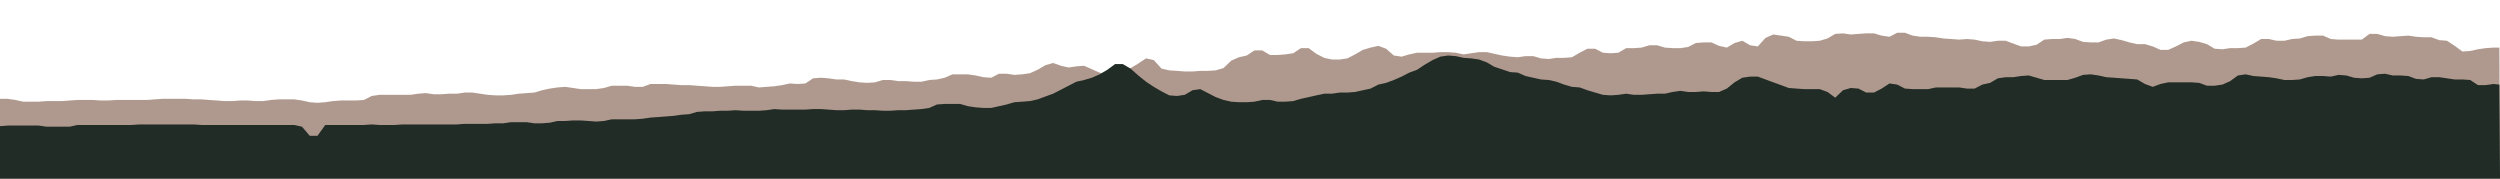
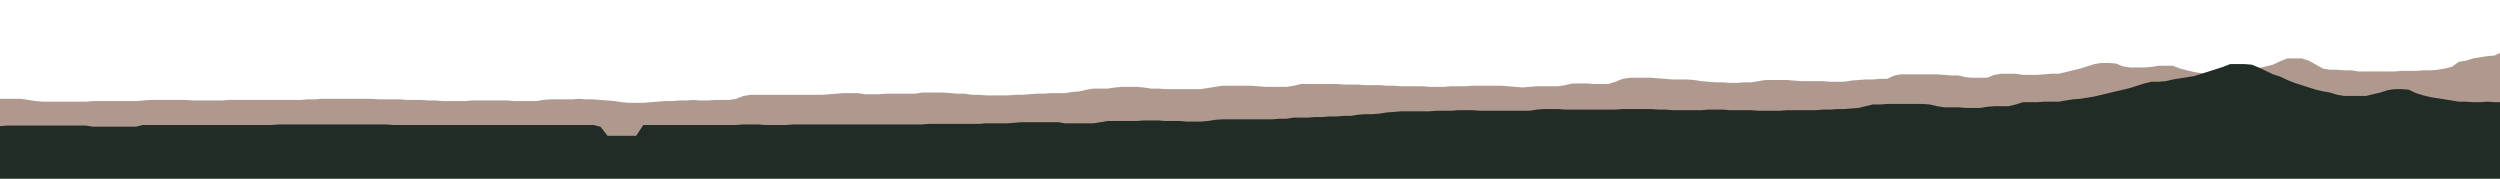
<svg xmlns="http://www.w3.org/2000/svg" class="mym-hero-mountains" viewBox="0 0 4197 300" preserveAspectRatio="xMidYMax meet" aria-hidden="true">
-   <path d="M0,300 L0,165.9 L13,165.9 L26,167.8 L39,170.7 L52,170.7 L65,170.7 L78,169.7 L91,169.7 L104,169.7 L117,168.7 L130,167.8 L143,167.8 L156,167.8 L169,168.7 L182,168.7 L195,167.8 L208,167.8 L221,167.8 L234,167.8 L247,167.8 L260,166.8 L273,165.9 L286,165.9 L299,165.9 L312,165.9 L325,166.8 L338,166.8 L351,167.8 L364,168.7 L377,169.7 L390,169.7 L403,168.7 L416,168.7 L429,169.7 L442,169.7 L455,167.8 L468,166.8 L481,166.8 L494,166.8 L507,168.7 L520,171.6 L533,172.6 L546,171.6 L559,169.7 L572,168.7 L585,168.7 L598,168.7 L611,167.8 L624,161.1 L637,159.2 L650,159.2 L663,159.2 L676,159.2 L689,159.2 L702,157.3 L715,156.3 L728,158.2 L741,158.2 L754,157.3 L767,157.3 L780,155.4 L793,155.4 L806,157.3 L819,159.2 L832,160.1 L845,160.1 L858,159.2 L871,157.3 L884,156.3 L897,155.4 L910,151.5 L923,148.7 L936,146.8 L949,145.8 L962,147.7 L975,149.6 L988,149.6 L1001,149.6 L1014,147.7 L1027,143.9 L1040,143.9 L1053,143.9 L1066,145.8 L1079,145.8 L1092,141.0 L1105,141.0 L1118,141.0 L1131,142.0 L1144,142.9 L1157,142.9 L1170,143.9 L1183,144.8 L1196,145.8 L1209,145.8 L1222,144.8 L1235,143.9 L1248,143.9 L1261,143.9 L1274,146.8 L1287,145.8 L1300,144.8 L1313,142.9 L1326,140.1 L1339,141.0 L1352,140.1 L1365,131.5 L1378,130.5 L1391,131.5 L1404,133.4 L1417,133.4 L1430,136.2 L1443,138.2 L1456,139.1 L1469,138.2 L1482,134.3 L1495,134.3 L1508,136.2 L1521,136.2 L1534,137.2 L1547,137.2 L1560,134.3 L1573,133.4 L1586,130.5 L1599,124.8 L1612,124.8 L1625,124.8 L1638,126.7 L1651,129.6 L1664,130.5 L1677,123.8 L1690,123.8 L1703,125.7 L1716,124.8 L1729,122.9 L1742,117.1 L1755,109.5 L1768,105.7 L1781,110.4 L1794,113.3 L1807,111.4 L1820,110.4 L1833,116.2 L1846,121.9 L1859,124.8 L1872,124.8 L1885,119.0 L1898,114.3 L1911,106.6 L1924,98.0 L1937,100.9 L1950,115.2 L1963,118.1 L1976,119.0 L1989,120.0 L2002,120.0 L2015,119.0 L2028,119.0 L2041,118.1 L2054,114.3 L2067,101.8 L2080,96.1 L2093,93.2 L2106,84.6 L2119,84.6 L2132,92.3 L2145,92.3 L2158,91.3 L2171,89.4 L2184,80.8 L2197,80.8 L2210,90.4 L2223,97.1 L2236,99.9 L2249,99.9 L2262,98.0 L2275,91.3 L2288,83.7 L2301,79.9 L2314,77.0 L2327,81.8 L2340,93.2 L2353,95.1 L2366,91.3 L2379,88.5 L2392,88.5 L2405,88.5 L2418,87.5 L2431,87.5 L2444,88.5 L2457,91.3 L2470,89.4 L2483,87.5 L2496,87.5 L2509,90.4 L2522,93.2 L2535,95.1 L2548,96.1 L2561,94.2 L2574,94.2 L2587,98.0 L2600,99.0 L2613,97.1 L2626,97.1 L2639,96.1 L2652,88.5 L2665,81.8 L2678,81.8 L2691,88.5 L2704,89.4 L2717,88.5 L2730,80.8 L2743,80.8 L2756,79.9 L2769,76.0 L2782,76.0 L2795,79.9 L2808,80.8 L2821,80.8 L2834,78.9 L2847,72.2 L2860,71.2 L2873,71.2 L2886,77.0 L2899,79.9 L2912,72.2 L2925,68.4 L2938,76.0 L2951,77.9 L2964,63.6 L2977,57.9 L2990,59.8 L3003,61.7 L3016,68.4 L3029,69.3 L3042,69.3 L3055,68.4 L3068,64.6 L3081,56.9 L3094,56.0 L3107,57.9 L3120,56.9 L3133,56.0 L3146,56.0 L3159,59.8 L3172,61.7 L3185,55.0 L3198,55.0 L3211,59.8 L3224,61.7 L3237,61.7 L3250,62.6 L3263,64.6 L3276,65.5 L3289,66.5 L3302,65.5 L3315,66.5 L3328,69.3 L3341,70.3 L3354,68.4 L3367,68.4 L3380,73.2 L3393,77.9 L3406,77.9 L3419,75.1 L3432,66.5 L3445,65.5 L3458,65.5 L3471,63.6 L3484,65.5 L3497,70.3 L3510,71.2 L3523,71.2 L3536,66.5 L3549,64.6 L3562,67.4 L3575,71.2 L3588,74.1 L3601,74.1 L3614,77.9 L3627,83.7 L3640,83.7 L3653,77.9 L3666,71.2 L3679,68.4 L3692,70.3 L3705,74.1 L3718,81.8 L3731,82.7 L3744,80.8 L3757,80.8 L3770,79.9 L3783,73.2 L3796,65.5 L3809,65.5 L3822,68.4 L3835,68.4 L3848,65.5 L3861,64.6 L3874,60.7 L3887,59.8 L3900,59.8 L3913,65.5 L3926,66.5 L3939,66.5 L3952,66.5 L3965,66.5 L3978,56.9 L3991,56.9 L4004,60.7 L4017,61.7 L4030,60.7 L4043,59.8 L4056,61.7 L4069,62.6 L4082,62.6 L4095,67.4 L4108,68.4 L4121,77.0 L4134,86.5 L4147,85.6 L4160,82.7 L4173,80.8 L4186,79.9 L4196,79.9 L4197,300 Z" fill="#6e4632" opacity="0.55" />
-   <path d="M0,300 L0,211.8 L13,210.8 L26,210.8 L39,210.8 L52,210.8 L65,210.8 L78,212.7 L91,212.7 L104,212.7 L117,212.7 L130,209.8 L143,209.8 L156,209.8 L169,209.8 L182,209.8 L195,209.8 L208,209.8 L221,209.8 L234,208.9 L247,208.9 L260,208.9 L273,208.9 L286,208.9 L299,208.9 L312,208.9 L325,208.9 L338,209.8 L351,209.8 L364,209.8 L377,209.8 L390,209.8 L403,209.8 L416,209.8 L429,209.8 L442,209.8 L455,209.8 L468,209.8 L481,209.8 L494,209.8 L507,212.7 L520,228.0 L533,228.0 L546,209.8 L559,209.8 L572,209.8 L585,209.8 L598,209.8 L611,209.8 L624,208.9 L637,209.8 L650,209.8 L663,209.8 L676,208.9 L689,208.9 L702,208.9 L715,208.9 L728,208.9 L741,208.9 L754,208.9 L767,208.9 L780,207.9 L793,207.9 L806,207.9 L819,207.9 L832,207.0 L845,207.0 L858,205.1 L871,205.1 L884,205.1 L897,207.0 L910,207.0 L923,206.0 L936,203.1 L949,203.1 L962,202.2 L975,202.2 L988,203.1 L1001,204.1 L1014,203.1 L1027,200.3 L1040,200.3 L1053,200.3 L1066,200.3 L1079,199.3 L1092,197.4 L1105,196.5 L1118,195.5 L1131,194.5 L1144,192.6 L1157,191.7 L1170,187.9 L1183,186.9 L1196,186.9 L1209,185.9 L1222,185.9 L1235,185.0 L1248,185.9 L1261,185.9 L1274,185.9 L1287,185.0 L1300,183.1 L1313,184.0 L1326,184.0 L1339,184.0 L1352,184.0 L1365,183.1 L1378,183.1 L1391,184.0 L1404,185.0 L1417,185.0 L1430,184.0 L1443,184.0 L1456,185.0 L1469,185.0 L1482,185.9 L1495,185.9 L1508,185.0 L1521,185.0 L1534,184.0 L1547,183.1 L1560,181.2 L1573,175.4 L1586,174.5 L1599,174.5 L1612,174.5 L1625,178.3 L1638,180.2 L1651,181.2 L1664,181.2 L1677,178.3 L1690,175.4 L1703,171.6 L1716,170.7 L1729,169.7 L1742,166.8 L1755,162.0 L1768,157.3 L1781,150.6 L1794,143.9 L1807,137.2 L1820,134.3 L1833,130.5 L1846,124.8 L1859,117.1 L1872,107.6 L1885,107.6 L1898,115.2 L1911,126.7 L1924,137.2 L1937,145.8 L1950,153.4 L1963,160.1 L1976,161.1 L1989,159.2 L2002,151.5 L2015,149.6 L2028,156.3 L2041,163.0 L2054,167.8 L2067,170.7 L2080,171.6 L2093,171.6 L2106,170.7 L2119,167.8 L2132,167.8 L2145,170.7 L2158,170.7 L2171,169.7 L2184,165.9 L2197,163.0 L2210,160.1 L2223,157.3 L2236,157.3 L2249,155.4 L2262,155.4 L2275,154.4 L2288,151.5 L2301,148.7 L2314,142.0 L2327,139.1 L2340,134.3 L2353,128.6 L2366,121.9 L2379,117.1 L2392,108.5 L2405,100.9 L2418,95.1 L2431,93.2 L2444,94.2 L2457,97.1 L2470,98.0 L2483,99.9 L2496,104.7 L2509,112.3 L2522,116.5 L2535,121.0 L2548,121.9 L2561,127.6 L2574,130.5 L2587,133.4 L2600,134.3 L2613,137.2 L2626,142.0 L2639,145.8 L2652,146.8 L2665,151.5 L2678,155.4 L2691,159.2 L2704,160.1 L2717,159.2 L2730,157.3 L2743,159.2 L2756,159.2 L2769,158.2 L2782,157.3 L2795,157.3 L2808,154.4 L2821,152.5 L2834,154.4 L2847,154.4 L2860,153.4 L2873,154.4 L2886,154.4 L2899,148.7 L2912,138.2 L2925,130.5 L2938,128.6 L2951,128.6 L2964,133.4 L2977,138.2 L2990,142.9 L3003,147.7 L3016,148.7 L3029,149.6 L3042,149.6 L3055,149.6 L3068,154.4 L3081,164.0 L3094,151.5 L3107,147.7 L3120,148.7 L3133,155.4 L3146,155.4 L3159,148.7 L3172,140.1 L3185,142.0 L3198,148.7 L3211,149.6 L3224,149.6 L3237,149.6 L3250,146.8 L3263,146.8 L3276,146.8 L3289,146.8 L3302,148.7 L3315,148.7 L3328,142.0 L3341,139.1 L3354,131.5 L3367,129.6 L3380,129.6 L3393,127.6 L3406,126.7 L3419,130.5 L3432,134.3 L3445,134.3 L3458,134.3 L3471,134.3 L3484,130.5 L3497,125.7 L3510,124.8 L3523,126.7 L3536,129.6 L3549,130.5 L3562,131.5 L3575,132.4 L3588,133.4 L3601,141.0 L3614,145.8 L3627,141.0 L3640,138.2 L3653,138.2 L3666,138.2 L3679,138.2 L3692,139.1 L3705,143.9 L3718,143.9 L3731,142.0 L3744,136.2 L3757,126.7 L3770,124.8 L3783,127.6 L3796,128.6 L3809,129.6 L3822,131.5 L3835,134.3 L3848,134.3 L3861,133.4 L3874,129.6 L3887,127.6 L3900,127.6 L3913,128.6 L3926,125.7 L3939,126.7 L3952,130.5 L3965,131.5 L3978,130.5 L3991,124.8 L4004,123.8 L4017,126.7 L4030,126.7 L4043,127.6 L4056,132.4 L4069,133.4 L4082,129.6 L4095,129.6 L4108,131.5 L4121,133.4 L4134,133.4 L4147,134.3 L4160,142.9 L4173,142.9 L4186,141.0 L4196,142.0 L4197,300 Z" fill="#202c25" />
+   <g class="mym-mtn-schweiz">
+     <path d="M-192.0,300 L-192.0,168.7 L-180.0,167.8 L-168.0,165.9 L-156.0,164.0 L-144.0,163.0 L-132.0,163.0 L-120.0,163.0 L-108.0,164.0 L-96.0,165.9 L-84.0,166.8 L-72.0,168.7 L-60.0,169.7 L-48.0,170.7 L-36.0,170.7 L-24.0,169.7 L-12.0,167.8 L0.0,165.9 L12.0,165.9 L24.0,165.9 L36.0,165.9 L48.0,167.8 L60.0,169.7 L72.0,170.7 L84.0,170.7 L96.0,170.7 L108.0,170.7 L120.0,170.7 L132.0,170.7 L144.0,170.7 L156.0,169.7 L168.0,169.7 L180.0,169.7 L192.0,169.7 L204.0,169.7 L216.0,169.7 L228.0,169.7 L240.0,168.7 L252.0,167.8 L264.0,167.8 L276.0,167.8 L288.0,167.8 L300.0,167.8 L312.0,167.8 L324.0,168.7 L336.0,168.7 L348.0,168.7 L360.0,168.7 L372.0,168.7 L384.0,167.8 L396.0,167.8 L408.0,167.8 L420.0,167.8 L432.0,167.8 L444.0,167.8 L456.0,167.8 L468.0,167.8 L480.0,167.8 L492.0,167.8 L504.0,167.8 L516.0,166.8 L528.0,166.8 L540.0,165.9 L552.0,165.9 L564.0,165.9 L576.0,165.9 L588.0,165.9 L600.0,165.9 L612.0,165.9 L624.0,165.9 L636.0,166.8 L648.0,166.8 L660.0,166.8 L672.0,166.8 L684.0,167.8 L696.0,167.8 L708.0,167.8 L720.0,168.7 L732.0,168.7 L744.0,169.7 L756.0,169.7 L768.0,169.7 L780.0,169.7 L792.0,168.7 L804.0,168.7 L816.0,168.7 L828.0,168.7 L840.0,168.7 L852.0,168.7 L864.0,169.7 L876.0,169.7 L888.0,169.7 L900.0,169.7 L912.0,167.8 L924.0,166.8 L936.0,166.8 L948.0,166.8 L960.0,166.8 L972.0,165.9 L984.0,166.8 L996.0,166.8 L1008.0,167.8 L1020.0,168.7 L1032.0,169.7 L1044.0,171.6 L1056.0,172.6 L1068.0,172.6 L1080.0,172.6 L1092.0,171.6 L1104.0,170.7 L1116.0,169.7 L1128.0,169.7 L1140.0,168.7 L1152.0,168.7 L1164.0,167.8 L1176.0,168.7 L1188.0,168.7 L1200.0,167.8 L1212.0,167.8 L1224.0,167.8 L1236.0,165.9 L1248.0,161.1 L1260.0,159.2 L1272.0,159.2 L1284.0,159.2 L1296.0,159.2 L1308.0,159.2 L1320.0,159.2 L1332.0,159.2 L1344.0,159.2 L1356.0,159.2 L1368.0,159.2 L1380.0,159.2 L1392.0,158.2 L1404.0,157.3 L1416.0,156.3 L1428.0,156.3 L1440.0,156.3 L1452.0,158.2 L1464.0,158.2 L1476.0,158.2 L1488.0,157.3 L1500.0,157.3 L1512.0,157.3 L1524.0,157.3 L1536.0,157.3 L1548.0,155.4 L1560.0,155.4 L1572.0,155.4 L1584.0,155.4 L1596.0,156.3 L1608.0,157.3 L1620.0,157.3 L1632.0,159.2 L1644.0,159.2 L1656.0,160.1 L1668.0,160.1 L1680.0,160.1 L1692.0,160.1 L1704.0,159.2 L1716.0,159.2 L1728.0,158.2 L1740.0,157.3 L1752.0,157.3 L1764.0,156.3 L1776.0,156.3 L1788.0,156.3 L1800.0,154.4 L1812.0,153.4 L1824.0,150.6 L1836.0,148.7 L1848.0,148.7 L1860.0,148.7 L1872.0,146.8 L1884.0,145.8 L1896.0,145.8 L1908.0,145.8 L1920.0,146.8 L1932.0,148.7 L1944.0,148.7 L1956.0,149.6 L1968.0,149.6 L1980.0,149.6 L1992.0,149.6 L2004.0,149.6 L2016.0,149.6 L2028.0,147.7 L2040.0,145.8 L2052.0,143.9 L2064.0,143.9 L2076.0,143.9 L2088.0,143.9 L2100.0,143.9 L2112.0,144.8 L2124.0,145.8 L2136.0,145.8 L2148.0,145.8 L2160.0,145.8 L2172.0,143.9 L2184.0,141.0 L2196.0,141.0 L2208.0,141.0 L2220.0,141.0 L2232.0,141.0 L2244.0,141.0 L2256.0,142.0 L2268.0,142.0 L2280.0,142.0 L2292.0,142.9 L2304.0,142.9 L2316.0,142.9 L2328.0,143.9 L2340.0,143.9 L2352.0,144.8 L2364.0,144.8 L2376.0,144.8 L2388.0,144.8 L2400.0,145.8 L2412.0,145.8 L2424.0,145.8 L2436.0,144.8 L2448.0,144.8 L2460.0,144.8 L2472.0,143.9 L2484.0,143.9 L2496.0,143.9 L2508.0,143.9 L2520.0,143.9 L2532.0,144.8 L2544.0,145.8 L2556.0,146.8 L2568.0,145.8 L2580.0,144.8 L2592.0,144.8 L2604.0,144.8 L2616.0,144.8 L2628.0,142.9 L2640.0,140.1 L2652.0,140.1 L2664.0,140.1 L2676.0,141.0 L2688.0,141.0 L2700.0,141.0 L2712.0,137.2 L2724.0,132.4 L2736.0,130.5 L2748.0,130.5 L2760.0,130.5 L2772.0,130.5 L2784.0,131.5 L2796.0,132.4 L2808.0,133.4 L2820.0,133.4 L2832.0,133.4 L2844.0,134.3 L2856.0,136.2 L2868.0,137.2 L2880.0,138.2 L2892.0,138.2 L2904.0,139.1 L2916.0,139.1 L2928.0,138.2 L2940.0,138.2 L2952.0,136.2 L2964.0,134.3 L2976.0,134.3 L2988.0,134.3 L3000.0,134.3 L3012.0,135.3 L3024.0,136.2 L3036.0,136.2 L3048.0,136.2 L3060.0,136.2 L3072.0,137.2 L3084.0,137.2 L3096.0,137.2 L3108.0,135.3 L3120.0,134.3 L3132.0,133.4 L3144.0,133.4 L3156.0,132.4 L3168.0,132.4 L3180.0,126.7 L3192.0,124.8 L3204.0,124.8 L3216.0,124.8 L3228.0,124.8 L3240.0,124.8 L3252.0,124.8 L3264.0,125.7 L3276.0,126.7 L3288.0,126.7 L3300.0,129.6 L3312.0,130.5 L3324.0,130.5 L3336.0,130.5 L3348.0,125.7 L3360.0,123.8 L3372.0,123.8 L3384.0,123.8 L3396.0,125.7 L3408.0,125.7 L3420.0,125.7 L3432.0,124.8 L3444.0,123.8 L3456.0,123.8 L3468.0,121.0 L3480.0,118.1 L3492.0,115.2 L3504.0,111.4 L3516.0,107.6 L3528.0,105.7 L3540.0,105.7 L3552.0,106.6 L3564.0,111.4 L3576.0,113.3 L3588.0,113.3 L3600.0,113.3 L3612.0,112.3 L3624.0,110.4 L3636.0,110.4 L3648.0,110.4 L3660.0,115.2 L3672.0,118.1 L3684.0,121.0 L3696.0,122.9 L3708.0,124.8 L3720.0,124.8 L3732.0,124.8 L3744.0,124.8 L3756.0,121.9 L3768.0,119.0 L3780.0,117.1 L3792.0,114.3 L3804.0,111.4 L3816.0,108.5 L3828.0,102.8 L3840.0,98.0 L3852.0,98.0 L3864.0,98.0 L3876.0,101.8 L3888.0,108.5 L3900.0,115.2 L3912.0,117.1 L3924.0,117.1 L3936.0,118.1 L3948.0,118.1 L3960.0,120.0 L3972.0,120.0 L3984.0,120.0 L3996.0,120.0 L4008.0,120.0 L4020.0,120.0 L4032.0,119.0 L4044.0,119.0 L4056.0,119.0 L4068.0,118.1 L4080.0,118.1 L4092.0,117.1 L4104.0,115.2 L4116.0,112.3 L4128.0,103.7 L4140.0,101.8 L4152.0,98.0 L4164.0,96.1 L4176.0,94.2 L4188.0,93.2 L4200.0,87.5 L4212.0,84.6 L4224.0,84.6 L4236.0,84.6 L4248.0,88.5 L4260.0,92.3 L4272.0,92.3 L4284.0,92.3 L4296.0,92.3 L4308.0,91.3 L4320.0,91.3 L4332.0,90.4 L4344.0,89.4 L4356.0,86.5 L4368.0,80.8 L4380.0,80.8 L4392.0,80.8 L4404.0,82.7 L4416.0,88.5 L4428.0,91.3 L4440.0,95.1 L4452.0,99.0 L4464.0,99.9 L4476.0,99.9 L4488.0,99.9 L4500.0,99.9 L4512.0,99.0 L4524.0,98.0 L4536.0,96.1 L4548.0,91.3 L4560.0,87.5 L4572.0,85.6 L4584.0,81.8 L4596.0,80.8 L4608.0,77.9 L4620.0,77.0 L4632.0,77.0 L4644.0,77.9 L4656.0,82.7 L4668.0,85.6 L4680.0,93.2 L4692.0,95.1 L4704.0,95.1 L4716.0,95.1 L4728.0,92.3 L4740.0,89.4 L4752.0,89.4 L4764.0,88.5 L4776.0,88.5 L4788.0,88.5 L4800.0,88.5 L4812.0,88.5 L4824.0,88.5 L4836.0,87.5 L4848.0,87.5 L4860.0,87.5 L4872.0,88.5 L4884.0,88.5 L4896.0,90.4 L4908.0,91.3 L4920.0,91.3 L4932.0,91.3 L4944.0,89.4 L4956.0,88.5 L4968.0,87.5 L4980.0,87.5 L4992.0,87.5 L5004.0,88.5 L5016.0,90.4 L5028.0,91.3 L5040.0,92.3 L5052.0,93.2 L5064.0,95.1 L5076.0,96.1 L5088.0,96.1 L5100.0,96.1 L5112.0,95.1 L5124.0,94.2 L5136.0,94.2 L5148.0,94.2 L5160.0,96.1 L5172.0,98.0 L5184.0,99.0 L5196.0,99.0 L5208.0,99.0 L5220.0,98.0 L5232.0,97.1 L5244.0,97.1 L5256.0,97.1 L5268.0,97.1 L5280.0,95.1 L5292.0,89.4 L5304.0,88.5 L5316.0,87.5 L5328.0,81.8 L5340.0,81.8 L5352.0,81.8 L5364.0,83.7 L5376.0,88.5 L5388.0,88.5 L5400.0,88.5 L5412.0,88.5 L5424.0,88.5 L5436.0,87.5 L5448.0,84.6 L5460.0,80.8 L5472.0,80.8 L5484.0,80.8 L5496.0,79.9 L5508.0,79.9 L5520.0,78.9 L5532.0,77.9 L5544.0,76.0 L5556.0,76.0 L5568.0,76.0 L5580.0,77.9 L5592.0,79.9 L5604.0,79.9 L5616.0,80.8 L5628.0,80.8 L5640.0,80.8 L5652.0,79.9 L5664.0,79.9 L5676.0,77.9 L5688.0,74.1 L5700.0,71.2 L5712.0,71.2 L5724.0,71.2 L5736.0,71.2 L5748.0,71.2 L5760.0,73.2 L5772.0,77.0 L5784.0,79.9 L5796.0,79.9 L5808.0,79.9 L5820.0,77.9 L5832.0,68.4 L5844.0,68.4 L5856.0,68.4 L5868.0,72.2 L5880.0,77.0 L5892.0,77.9 L5904.0,77.9 L5916.0,76.0 L5928.0,63.6 L5940.0,58.8 L5952.0,57.9 L5964.0,57.9 L5976.0,57.9 L5988.0,61.7 L6000.0,61.7 L6012.0,62.6 L6024.0,65.5 L6036.0,69.3 L6048.0,69.3 L6060.0,69.3 L6072.0,69.3 L6084.0,69.3 L6096.0,68.4 L6108.0,68.4 L6120.0,68.4 L6132.0,64.6 L6144.0,61.7 L6156.0,57.9 L6168.0,56.0 L6180.0,56.0 L6192.0,56.0 L6204.0,57.9 L6216.0,57.9 L6228.0,57.9 L6240.0,56.9 L6252.0,56.9 L6264.0,56.0 L6276.0,56.0 L6288.0,56.0 L6300.0,56.9 L6312.0,59.8 L6324.0,61.7 L6336.0,61.7 L6348.0,61.7 L6360.0,56.9 L6372.0,55.0 L6384.0,55.0 L6396.0,55.0 L6408.0,58.8 L6420.0,59.8 L6432.0,60.7 L6444.0,60.7 L6456.0,61.7 L6468.0,61.7 L6480.0,61.7 L6492.0,62.6 L6504.0,62.6 L6516.0,63.6 L6528.0,64.6 L6540.0,65.5 L6552.0,65.5 L6564.0,65.5 L6576.0,65.5 L6588.0,65.5 L6600.0,65.5 L6612.0,65.5 L6624.0,65.5 L6636.0,66.5 L6648.0,68.4 L6660.0,70.3 L6672.0,70.3 L6684.0,70.3 L6696.0,69.3 L6708.0,68.4 L6720.0,68.4 L6732.0,68.4 L6744.0,69.3 L6756.0,72.2 L6768.0,74.1 L6780.0,77.0 L6792.0,77.9 L6804.0,77.9 L6816.0,77.0 L6828.0,76.0 L6840.0,74.1 L6852.0,70.3 L6864.0,66.5 L6876.0,65.5 L6888.0,65.5 L6900.0,65.5 L6912.0,65.5 L6924.0,63.6 L6936.0,63.6 L6948.0,63.6 L6960.0,63.6 L6972.0,66.5 L6984.0,68.4 L6996.0,70.3 L7008.0,71.2 L7020.0,71.2 L7032.0,71.2 L7044.0,71.2 L7056.0,69.3 L7068.0,66.5 L7080.0,64.6 L7092.0,64.6 L7104.0,64.6 L7116.0,64.6 L7128.0,68.4 L7140.0,70.3 L7152.0,72.2 L7164.0,74.1 L7176.0,74.1 L7188.0,74.1 L7200.0,74.1 L7212.0,74.1 L7224.0,77.0 L7236.0,79.9 L7248.0,82.7 L7260.0,83.7 L7272.0,83.7 L7284.0,82.7 L7296.0,79.9 L7308.0,77.9 L7320.0,76.0 L7332.0,71.2 L7344.0,68.4 L7356.0,68.4 L7368.0,68.4 L7380.0,69.3 L7392.0,71.2 L7404.0,73.2 L7416.0,74.1 L7428.0,77.9 L7440.0,82.7 L7452.0,82.7 L7464.0,82.7 L7476.0,81.8 L7488.0,80.8 L7500.0,80.8 L7512.0,80.8 L7524.0,79.9 L7536.0,79.9 L7548.0,79.9 L7560.0,75.1 L7572.0,69.3 L7584.0,65.5 L7596.0,65.5 L7608.0,65.5 L7620.0,65.5 L7632.0,66.5 L7644.0,68.4 L7656.0,68.4 L7668.0,68.4 L7680.0,66.5 L7692.0,65.5 L7704.0,65.5 L7716.0,65.5 L7728.0,64.6 L7740.0,61.7 L7752.0,60.7 L7764.0,60.7 L7776.0,59.8 L7788.0,59.8 L7800.0,59.8 L7812.0,61.7 L7824.0,65.5 L7836.0,66.5 L7848.0,66.5 L7860.0,66.5 L7872.0,66.5 L7884.0,66.5 L7896.0,66.5 L7908.0,66.5 L7920.0,66.5 L7932.0,65.5 L7944.0,59.8 L7956.0,56.9 L7968.0,56.9 L7980.0,56.9 L7992.0,57.9 L8004.0,60.7 L8016.0,61.7 L8028.0,61.7 L8040.0,61.7 L8052.0,61.7 L8064.0,59.8 L8076.0,59.8 L8088.0,59.8 L8100.0,60.7 L8112.0,61.7 L8124.0,62.6 L8136.0,62.6 L8148.0,62.6 L8160.0,62.6 L8172.0,64.6 L8184.0,66.5 L8196.0,68.4 L8208.0,68.4 L8220.0,69.3 L8232.0,72.2 L8244.0,77.9 L8256.0,83.7 L8268.0,86.5 L8280.0,86.5 L8292.0,86.5 L8304.0,85.6 L8316.0,83.7 L8328.0,82.7 L8340.0,80.8 L8352.0,79.9 L8364.0,79.9 L8376.0,79.9 L8388.0,79.9 L8400.0,79.9 L8412.0,80.8 L8424.0,80.8 L8436.0,80.8 L8448.0,80.8 L8460.0,79.9 L8472.0,79.9 L8484.0,79.9 L8496.0,80.8 L8508.0,82.7 L8520.0,82.7 L8532.0,82.7 L8544.0,82.7 L8556.0,82.7 L8568.0,81.8 L8580.0,81.8 L8592.0,81.8 L8604.0,81.8 L8616.0,83.7 L8628.0,84.6 L8640.0,84.6 L8652.0,84.6 L8664.0,78.9 L8676.0,74.1 L8688.0,74.1 L8700.0,74.1 L8712.0,76.0 L8724.0,79.9 L8736.0,82.7 L8748.0,83.7 L8760.0,83.7 L8772.0,83.7 L8784.0,81.8 L8796.0,81.8 L8808.0,79.9 L8820.0,78.9 L8832.0,78.9 L8844.0,78.9 L8856.0,78.9 L8868.0,78.9 L8880.0,78.9 L8892.0,78.9 L8904.0,77.0 L8916.0,77.0 L8928.0,77.0 L8940.0,77.9 L8952.0,80.8 L8964.0,80.8 L8976.0,81.8 L8988.0,82.7 L9000.0,83.7 L9012.0,83.7 L9024.0,83.7 L9036.0,82.7 L9048.0,82.7 L9060.0,82.7 L9072.0,85.6 L9084.0,85.6 L9096.0,86.5 L9108.0,88.5 L9120.0,88.5 L9132.0,90.4 L9144.0,95.1 L9156.0,96.1 L9168.0,96.1 L9180.0,96.1 L9192.0,96.1 L9204.0,94.2 L9216.0,93.2 L9228.0,92.3 L9240.0,92.3 L9252.0,93.2 L9264.0,93.2 L9276.0,92.3 L9288.0,91.3 L9300.0,89.4 L9312.0,89.4 L9324.0,89.4 L9336.0,89.4 L9348.0,91.3 L9360.0,91.3 L9372.0,92.3 L9384.0,95.1 L9396.0,99.9 L9408.0,99.9 L9420.0,99.9 L9432.0,99.9 L9444.0,98.0 L9456.0,97.1 L9468.0,96.1 L9480.0,94.2 L9492.0,93.2 L9504.0,91.3 L9516.0,89.4 L9528.0,88.5 L9540.0,87.5 L9552.0,87.5 L9564.0,87.5 L9576.0,87.5 L9588.0,87.5 L9600.0,88.5 L9612.0,89.4 L9624.0,89.4 L9636.0,88.5 L9648.0,88.5 L9660.0,87.5 L9672.0,87.5 L9684.0,86.5 L9696.0,86.5 L9708.0,84.6 L9720.0,83.7 L9732.0,82.7 L9744.0,81.8 L9756.0,81.8 L9768.0,81.8 L9780.0,83.7 L9792.0,84.6 L9804.0,85.6 L9816.0,86.5 L9828.0,87.5 L9840.0,89.4 L9852.0,89.4 L9864.0,89.4 L9876.0,92.3 L9888.0,95.1 L9900.0,97.1 L9912.0,99.9 L9924.0,100.9 L9936.0,101.8 L9948.0,101.8 L9960.0,101.8 L9972.0,99.9 L9984.0,98.0 L9996.0,98.0 L10008.0,97.1 L10020.0,96.1 L10032.0,95.1 L10044.0,94.2 L10056.0,94.2 L10068.0,95.1 L10080.0,95.1 L10092.0,96.1 L10104.0,98.0 L10116.0,99.0 L10128.0,102.8 L10140.0,108.5 L10152.0,109.5 L10164.0,110.4 L10176.0,110.4 L10188.0,111.4 L10192.0,111.4 L10192.0,300 Z" fill="#6e4632" opacity="0.55" />
+   </g>
+   <g class="mym-mtn-chile">
+     <path d="M0.0,300 L0.0,211.8 L12.0,210.8 L24.0,210.8 L36.0,210.8 L48.0,210.8 L60.0,210.8 L72.0,210.8 L84.0,210.8 L96.0,210.8 L108.0,210.8 L120.0,210.8 L132.0,210.8 L144.0,210.8 L156.0,212.7 L168.0,212.7 L180.0,212.7 L192.0,212.7 L204.0,212.7 L216.0,212.7 L228.0,212.7 L240.0,209.8 L252.0,209.8 L264.0,209.8 L276.0,209.8 L288.0,209.8 L300.0,209.8 L312.0,209.8 L324.0,209.8 L336.0,209.8 L348.0,209.8 L360.0,209.8 L372.0,209.8 L384.0,209.8 L396.0,209.8 L408.0,209.8 L420.0,209.8 L432.0,209.8 L444.0,209.8 L456.0,209.8 L468.0,208.9 L480.0,208.9 L492.0,208.9 L504.0,208.9 L516.0,208.9 L528.0,208.9 L540.0,208.9 L552.0,208.9 L564.0,208.9 L576.0,208.9 L588.0,208.9 L600.0,208.9 L612.0,208.9 L624.0,208.9 L636.0,208.9 L648.0,208.9 L660.0,209.8 L672.0,209.8 L684.0,209.8 L696.0,209.8 L708.0,209.8 L720.0,209.8 L732.0,209.8 L744.0,209.8 L756.0,209.8 L768.0,209.8 L780.0,209.8 L792.0,209.8 L804.0,209.8 L816.0,209.8 L828.0,209.8 L840.0,209.8 L852.0,209.8 L864.0,209.8 L876.0,209.8 L888.0,209.8 L900.0,209.8 L912.0,209.8 L924.0,209.8 L936.0,209.8 L948.0,209.8 L960.0,209.8 L972.0,209.8 L984.0,209.8 L996.0,209.8 L1008.0,212.7 L1020.0,228.0 L1032.0,228.0 L1044.0,228.0 L1056.0,228.0 L1068.0,228.0 L1080.0,209.8 L1092.0,209.8 L1104.0,209.8 L1116.0,209.8 L1128.0,209.8 L1140.0,209.8 L1152.0,209.8 L1164.0,209.8 L1176.0,209.8 L1188.0,209.8 L1200.0,209.8 L1212.0,209.8 L1224.0,209.8 L1236.0,209.8 L1248.0,208.9 L1260.0,208.9 L1272.0,208.9 L1284.0,209.8 L1296.0,209.8 L1308.0,209.8 L1320.0,209.8 L1332.0,208.9 L1344.0,208.9 L1356.0,208.9 L1368.0,208.9 L1380.0,208.9 L1392.0,208.9 L1404.0,208.9 L1416.0,208.9 L1428.0,208.9 L1440.0,208.9 L1452.0,208.9 L1464.0,208.9 L1476.0,208.9 L1488.0,208.9 L1500.0,208.9 L1512.0,208.9 L1524.0,208.9 L1536.0,208.9 L1548.0,208.9 L1560.0,207.9 L1572.0,207.9 L1584.0,207.9 L1596.0,207.9 L1608.0,207.9 L1620.0,207.9 L1632.0,207.9 L1644.0,207.9 L1656.0,207.0 L1668.0,207.0 L1680.0,207.0 L1692.0,207.0 L1704.0,206.0 L1716.0,205.1 L1728.0,205.1 L1740.0,205.1 L1752.0,205.1 L1764.0,205.1 L1776.0,205.1 L1788.0,207.0 L1800.0,207.0 L1812.0,207.0 L1824.0,207.0 L1836.0,207.0 L1848.0,205.1 L1860.0,203.1 L1872.0,203.1 L1884.0,203.1 L1896.0,203.1 L1908.0,203.1 L1920.0,202.2 L1932.0,202.2 L1944.0,202.2 L1956.0,203.1 L1968.0,203.1 L1980.0,203.1 L1992.0,204.1 L2004.0,204.1 L2016.0,204.1 L2028.0,203.1 L2040.0,201.2 L2052.0,200.3 L2064.0,200.3 L2076.0,200.3 L2088.0,200.3 L2100.0,200.3 L2112.0,200.3 L2124.0,200.3 L2136.0,200.3 L2148.0,199.3 L2160.0,199.3 L2172.0,197.4 L2184.0,197.4 L2196.0,197.4 L2208.0,196.5 L2220.0,196.5 L2232.0,195.5 L2244.0,195.5 L2256.0,194.5 L2268.0,194.5 L2280.0,192.6 L2292.0,191.7 L2304.0,191.7 L2316.0,190.7 L2328.0,188.8 L2340.0,187.9 L2352.0,186.9 L2364.0,186.9 L2376.0,186.9 L2388.0,186.9 L2400.0,186.9 L2412.0,185.9 L2424.0,185.9 L2436.0,185.9 L2448.0,185.0 L2460.0,185.0 L2472.0,185.0 L2484.0,185.9 L2496.0,185.9 L2508.0,185.9 L2520.0,185.9 L2532.0,185.9 L2544.0,185.9 L2556.0,185.9 L2568.0,185.9 L2580.0,184.0 L2592.0,183.1 L2604.0,183.1 L2616.0,183.1 L2628.0,184.0 L2640.0,184.0 L2652.0,184.0 L2664.0,184.0 L2676.0,184.0 L2688.0,184.0 L2700.0,184.0 L2712.0,184.0 L2724.0,183.1 L2736.0,183.1 L2748.0,183.1 L2760.0,183.1 L2772.0,183.1 L2784.0,184.0 L2796.0,184.0 L2808.0,185.0 L2820.0,185.0 L2832.0,185.0 L2844.0,185.0 L2856.0,185.0 L2868.0,184.0 L2880.0,184.0 L2892.0,184.0 L2904.0,185.0 L2916.0,185.0 L2928.0,185.0 L2940.0,185.0 L2952.0,185.9 L2964.0,185.9 L2976.0,185.9 L2988.0,185.9 L3000.0,185.0 L3012.0,185.0 L3024.0,185.0 L3036.0,185.0 L3048.0,185.0 L3060.0,184.0 L3072.0,184.0 L3084.0,183.1 L3096.0,183.1 L3108.0,182.1 L3120.0,181.2 L3132.0,178.3 L3144.0,175.4 L3156.0,175.4 L3168.0,174.5 L3180.0,174.5 L3192.0,174.5 L3204.0,174.5 L3216.0,174.5 L3228.0,174.5 L3240.0,175.4 L3252.0,178.3 L3264.0,180.2 L3276.0,180.2 L3288.0,180.2 L3300.0,181.2 L3312.0,181.2 L3324.0,181.2 L3336.0,179.3 L3348.0,178.3 L3360.0,178.3 L3372.0,178.3 L3384.0,175.4 L3396.0,171.6 L3408.0,171.6 L3420.0,171.6 L3432.0,170.7 L3444.0,170.7 L3456.0,170.7 L3468.0,168.7 L3480.0,166.8 L3492.0,165.9 L3504.0,164.0 L3516.0,162.0 L3528.0,159.2 L3540.0,156.3 L3552.0,153.4 L3564.0,150.6 L3576.0,147.7 L3588.0,143.9 L3600.0,140.1 L3612.0,137.2 L3624.0,137.2 L3636.0,136.2 L3648.0,133.4 L3660.0,131.5 L3672.0,129.6 L3684.0,127.6 L3696.0,123.8 L3708.0,120.0 L3720.0,116.2 L3732.0,112.3 L3744.0,107.6 L3756.0,107.6 L3768.0,107.6 L3780.0,108.5 L3792.0,113.3 L3804.0,119.0 L3816.0,124.8 L3828.0,128.6 L3840.0,134.3 L3852.0,139.1 L3864.0,142.9 L3876.0,146.8 L3888.0,150.6 L3900.0,153.4 L3912.0,155.4 L3924.0,159.2 L3936.0,161.1 L3948.0,161.1 L3960.0,161.1 L3972.0,161.1 L3984.0,158.2 L3996.0,155.4 L4008.0,151.5 L4020.0,149.6 L4032.0,149.6 L4044.0,150.6 L4056.0,156.3 L4068.0,160.1 L4080.0,163.0 L4092.0,164.9 L4104.0,166.8 L4116.0,168.7 L4128.0,170.7 L4140.0,170.7 L4152.0,171.6 L4164.0,171.6 L4176.0,170.7 L4188.0,171.6 L4200.0,171.6 L4212.0,170.7 L4224.0,170.7 L4236.0,168.7 L4248.0,167.8 L4260.0,167.8 L4272.0,168.7 L4284.0,169.7 L4296.0,170.7 L4308.0,170.7 L4320.0,170.7 L4332.0,170.7 L4344.0,169.7 L4356.0,167.8 L4368.0,165.9 L4380.0,164.9 L4392.0,164.0 L4404.0,162.0 L4416.0,161.1 L4428.0,159.2 L4440.0,157.3 L4452.0,157.3 L4464.0,157.3 L4476.0,157.3 L4488.0,156.3 L4500.0,155.4 L4512.0,155.4 L4524.0,155.4 L4536.0,154.4 L4548.0,154.4 L4560.0,153.4 L4572.0,152.5 L4584.0,150.6 L4596.0,149.6 L4608.0,146.8 L4620.0,143.9 L4632.0,142.0 L4644.0,141.0 L4656.0,139.1 L4668.0,138.2 L4680.0,134.3 L4692.0,132.4 L4704.0,128.6 L4716.0,125.7 L4728.0,122.9 L4740.0,119.0 L4752.0,118.1 L4764.0,116.2 L4776.0,112.3 L4788.0,107.6 L4800.0,103.7 L4812.0,100.9 L4824.0,98.0 L4836.0,95.1 L4848.0,94.2 L4860.0,93.2 L4872.0,93.2 L4884.0,94.2 L4896.0,96.1 L4908.0,97.1 L4920.0,98.0 L4932.0,98.0 L4944.0,98.0 L4956.0,99.0 L4968.0,100.9 L4980.0,102.8 L4992.0,104.7 L5004.0,107.6 L5016.0,111.4 L5028.0,115.2 L5040.0,116.2 L5052.0,120.0 L5064.0,121.0 L5076.0,121.9 L5088.0,121.9 L5100.0,122.9 L5112.0,126.7 L5124.0,127.6 L5136.0,129.6 L5148.0,130.5 L5160.0,132.4 L5172.0,133.4 L5184.0,133.4 L5196.0,133.4 L5208.0,134.3 L5220.0,137.2 L5232.0,139.1 L5244.0,140.1 L5256.0,142.9 L5268.0,144.8 L5280.0,145.8 L5292.0,145.8 L5304.0,146.8 L5316.0,147.7 L5328.0,151.5 L5340.0,151.5 L5352.0,154.4 L5364.0,157.3 L5376.0,157.3 L5388.0,160.1 L5400.0,160.1 L5412.0,160.1 L5424.0,159.2 L5436.0,157.3 L5448.0,157.3 L5460.0,157.3 L5472.0,158.2 L5484.0,159.2 L5496.0,159.2 L5508.0,159.2 L5520.0,159.2 L5532.0,158.2 L5544.0,157.3 L5556.0,157.3 L5568.0,157.3 L5580.0,157.3 L5592.0,157.3 L5604.0,156.3 L5616.0,154.4 L5628.0,153.4 L5640.0,153.4 L5652.0,152.5 L5664.0,154.4 L5676.0,154.4 L5688.0,154.4 L5700.0,154.4 L5712.0,153.4 L5724.0,153.4 L5736.0,154.4 L5748.0,154.4 L5760.0,154.4 L5772.0,154.4 L5784.0,154.4 L5796.0,148.7 L5808.0,144.8 L5820.0,139.1 L5832.0,134.3 L5844.0,130.5 L5856.0,130.5 L5868.0,129.6 L5880.0,128.6 L5892.0,128.6 L5904.0,128.6 L5916.0,128.6 L5928.0,133.4 L5940.0,135.3 L5952.0,138.2 L5964.0,139.1 L5976.0,142.9 L5988.0,145.8 L6000.0,146.8 L6012.0,148.7 L6024.0,148.7 L6036.0,149.6 L6048.0,150.6 L6060.0,149.6 L6072.0,148.7 L6084.0,149.6 L6096.0,149.6 L6108.0,149.6 L6120.0,151.5 L6132.0,153.4 L6144.0,162.0 L6156.0,164.0 L6168.0,159.2 L6180.0,159.2 L6192.0,151.5 L6204.0,148.7 L6216.0,147.7 L6228.0,147.7 L6240.0,148.7 L6252.0,151.5 L6264.0,155.4 L6276.0,155.4 L6288.0,155.4 L6300.0,155.4 L6312.0,153.4 L6324.0,145.8 L6336.0,140.1 L6348.0,140.1 L6360.0,140.1 L6372.0,143.9 L6384.0,144.8 L6396.0,148.7 L6408.0,147.7 L6420.0,149.6 L6432.0,150.6 L6444.0,149.6 L6456.0,148.7 L6468.0,148.7 L6480.0,147.7 L6492.0,146.8 L6504.0,146.8 L6516.0,146.8 L6528.0,146.8 L6540.0,142.0 L6552.0,146.8 L6564.0,146.8 L6576.0,146.8 L6588.0,148.7 L6600.0,148.7 L6612.0,148.7 L6624.0,148.7 L6636.0,148.7 L6648.0,145.8 L6660.0,142.0 L6672.0,141.0 L6684.0,138.2 L6696.0,136.2 L6708.0,131.5 L6720.0,129.6 L6732.0,129.6 L6744.0,129.6 L6756.0,129.6 L6768.0,129.6 L6780.0,128.6 L6792.0,127.6 L6804.0,126.7 L6816.0,126.7 L6828.0,126.7 L6840.0,130.5 L6852.0,133.4 L6864.0,134.3 L6876.0,133.4 L6888.0,134.3 L6900.0,135.3 L6912.0,134.3 L6924.0,134.3 L6936.0,134.3 L6948.0,133.4 L6960.0,132.4 L6972.0,129.6 L6984.0,126.7 L6996.0,125.7 L7008.0,124.8 L7020.0,124.8 L7032.0,124.8 L7044.0,126.7 L7056.0,128.6 L7068.0,129.6 L7080.0,129.6 L7092.0,129.6 L7104.0,130.5 L7116.0,131.5 L7128.0,131.5 L7140.0,131.5 L7152.0,132.4 L7164.0,133.4 L7176.0,133.4 L7188.0,138.2 L7200.0,141.0 L7212.0,142.9 L7224.0,145.8 L7236.0,142.9 L7248.0,141.0 L7260.0,140.1 L7272.0,138.2 L7284.0,138.2 L7296.0,138.2 L7308.0,138.2 L7320.0,138.2 L7332.0,138.2 L7344.0,138.2 L7356.0,138.2 L7368.0,138.2 L7380.0,138.2 L7392.0,140.1 L7404.0,142.0 L7416.0,143.9 L7428.0,143.9 L7440.0,143.9 L7452.0,143.9 L7464.0,141.0 L7476.0,140.1 L7488.0,136.2 L7500.0,133.4 L7512.0,127.6 L7524.0,124.8 L7536.0,124.8 L7548.0,124.8 L7560.0,126.7 L7572.0,127.6 L7584.0,128.6 L7596.0,128.6 L7608.0,128.6 L7620.0,130.5 L7632.0,131.5 L7644.0,131.5 L7656.0,132.4 L7668.0,133.4 L7680.0,134.3 L7692.0,134.3 L7704.0,134.3 L7716.0,133.4 L7728.0,133.4 L7740.0,131.5 L7752.0,129.6 L7764.0,128.6 L7776.0,127.6 L7788.0,127.6 L7800.0,127.6 L7812.0,128.6 L7824.0,128.6 L7836.0,127.6 L7848.0,125.7 L7860.0,125.7 L7872.0,125.7 L7884.0,127.6 L7896.0,130.5 L7908.0,130.5 L7920.0,131.5 L7932.0,131.5 L7944.0,130.5 L7956.0,130.5 L7968.0,128.6 L7980.0,124.8 L7992.0,123.8 L8004.0,123.8 L8016.0,123.8 L8028.0,125.7 L8040.0,126.7 L8052.0,126.7 L8064.0,127.6 L8076.0,127.6 L8088.0,128.6 L8100.0,129.6 L8112.0,132.4 L8124.0,133.4 L8136.0,133.4 L8148.0,133.4 L8160.0,130.5 L8172.0,129.6 L8184.0,129.6 L8196.0,129.6 L8208.0,131.5 L8220.0,132.4 L8232.0,133.4 L8244.0,133.4 L8256.0,133.4 L8268.0,133.4 L8280.0,133.4 L8292.0,134.3 L8304.0,135.3 L8316.0,138.2 L8328.0,142.9 L8340.0,142.9 L8352.0,141.0 L8364.0,141.0 L8376.0,141.0 L8388.0,142.0 L8400.0,142.9 L8412.0,145.8 L8424.0,147.7 L8436.0,146.8 L8448.0,146.8 L8460.0,146.8 L8472.0,146.8 L8484.0,146.8 L8496.0,146.8 L8508.0,147.7 L8520.0,149.6 L8532.0,150.6 L8544.0,144.8 L8556.0,137.2 L8568.0,137.2 L8580.0,137.2 L8592.0,139.1 L8604.0,139.1 L8616.0,140.1 L8628.0,141.0 L8640.0,142.9 L8652.0,143.9 L8664.0,143.9 L8676.0,144.8 L8688.0,144.8 L8700.0,144.8 L8712.0,144.8 L8724.0,141.0 L8736.0,139.1 L8748.0,138.2 L8760.0,138.2 L8772.0,138.2 L8784.0,139.1 L8796.0,139.1 L8808.0,139.1 L8820.0,140.1 L8832.0,140.1 L8844.0,140.1 L8856.0,140.1 L8868.0,141.0 L8880.0,142.9 L8892.0,142.9 L8904.0,143.9 L8916.0,144.8 L8928.0,144.8 L8940.0,144.8 L8952.0,147.7 L8964.0,148.7 L8976.0,148.7 L8988.0,148.7 L9000.0,148.7 L9012.0,147.7 L9024.0,145.8 L9036.0,143.9 L9048.0,142.9 L9060.0,142.9 L9072.0,142.0 L9084.0,142.0 L9096.0,142.0 L9108.0,141.0 L9120.0,140.1 L9132.0,139.1 L9144.0,139.1 L9156.0,139.1 L9168.0,139.1 L9180.0,140.1 L9192.0,140.1 L9204.0,140.1 L9216.0,140.1 L9228.0,138.2 L9240.0,137.2 L9252.0,137.2 L9264.0,138.2 L9276.0,138.2 L9288.0,138.2 L9300.0,138.2 L9312.0,138.2 L9324.0,139.1 L9336.0,141.0 L9348.0,143.9 L9360.0,143.9 L9372.0,143.9 L9384.0,143.9 L9396.0,142.0 L9408.0,139.1 L9420.0,137.2 L9432.0,135.3 L9444.0,134.3 L9456.0,134.3 L9468.0,135.3 L9480.0,141.0 L9492.0,142.0 L9504.0,142.0 L9516.0,142.9 L9528.0,142.9 L9540.0,143.9 L9552.0,143.9 L9564.0,143.9 L9576.0,143.9 L9588.0,143.9 L9600.0,142.9 L9612.0,142.9 L9624.0,142.0 L9636.0,142.0 L9648.0,142.0 L9660.0,138.2 L9672.0,137.2 L9684.0,137.2 L9696.0,137.2 L9708.0,138.2 L9720.0,142.0 L9732.0,142.9 L9744.0,142.9 L9756.0,143.9 L9768.0,144.8 L9780.0,146.8 L9792.0,147.7 L9804.0,147.7 L9816.0,147.7 L9828.0,148.7 L9840.0,148.7 L9852.0,148.7 L9864.0,148.7 L9876.0,148.7 L9888.0,148.7 L9900.0,147.7 L9912.0,145.8 L9924.0,145.8 L9936.0,145.8 L9948.0,144.8 L9960.0,142.9 L9972.0,142.9 L9984.0,142.9 L9996.0,142.9 L10008.0,142.9 L10020.0,142.0 L10032.0,142.0 L10044.0,141.0 L10056.0,139.1 L10068.0,136.2 L10080.0,134.3 L10092.0,130.5 L10104.0,127.6 L10116.0,125.7 L10128.0,123.8 L10140.0,122.9 L10152.0,121.0 L10164.0,120.0 L10176.0,116.2 L10188.0,115.2 L10192.0,115.2 L10192.0,300 Z" fill="#202c25" />
+   </g>
</svg>
